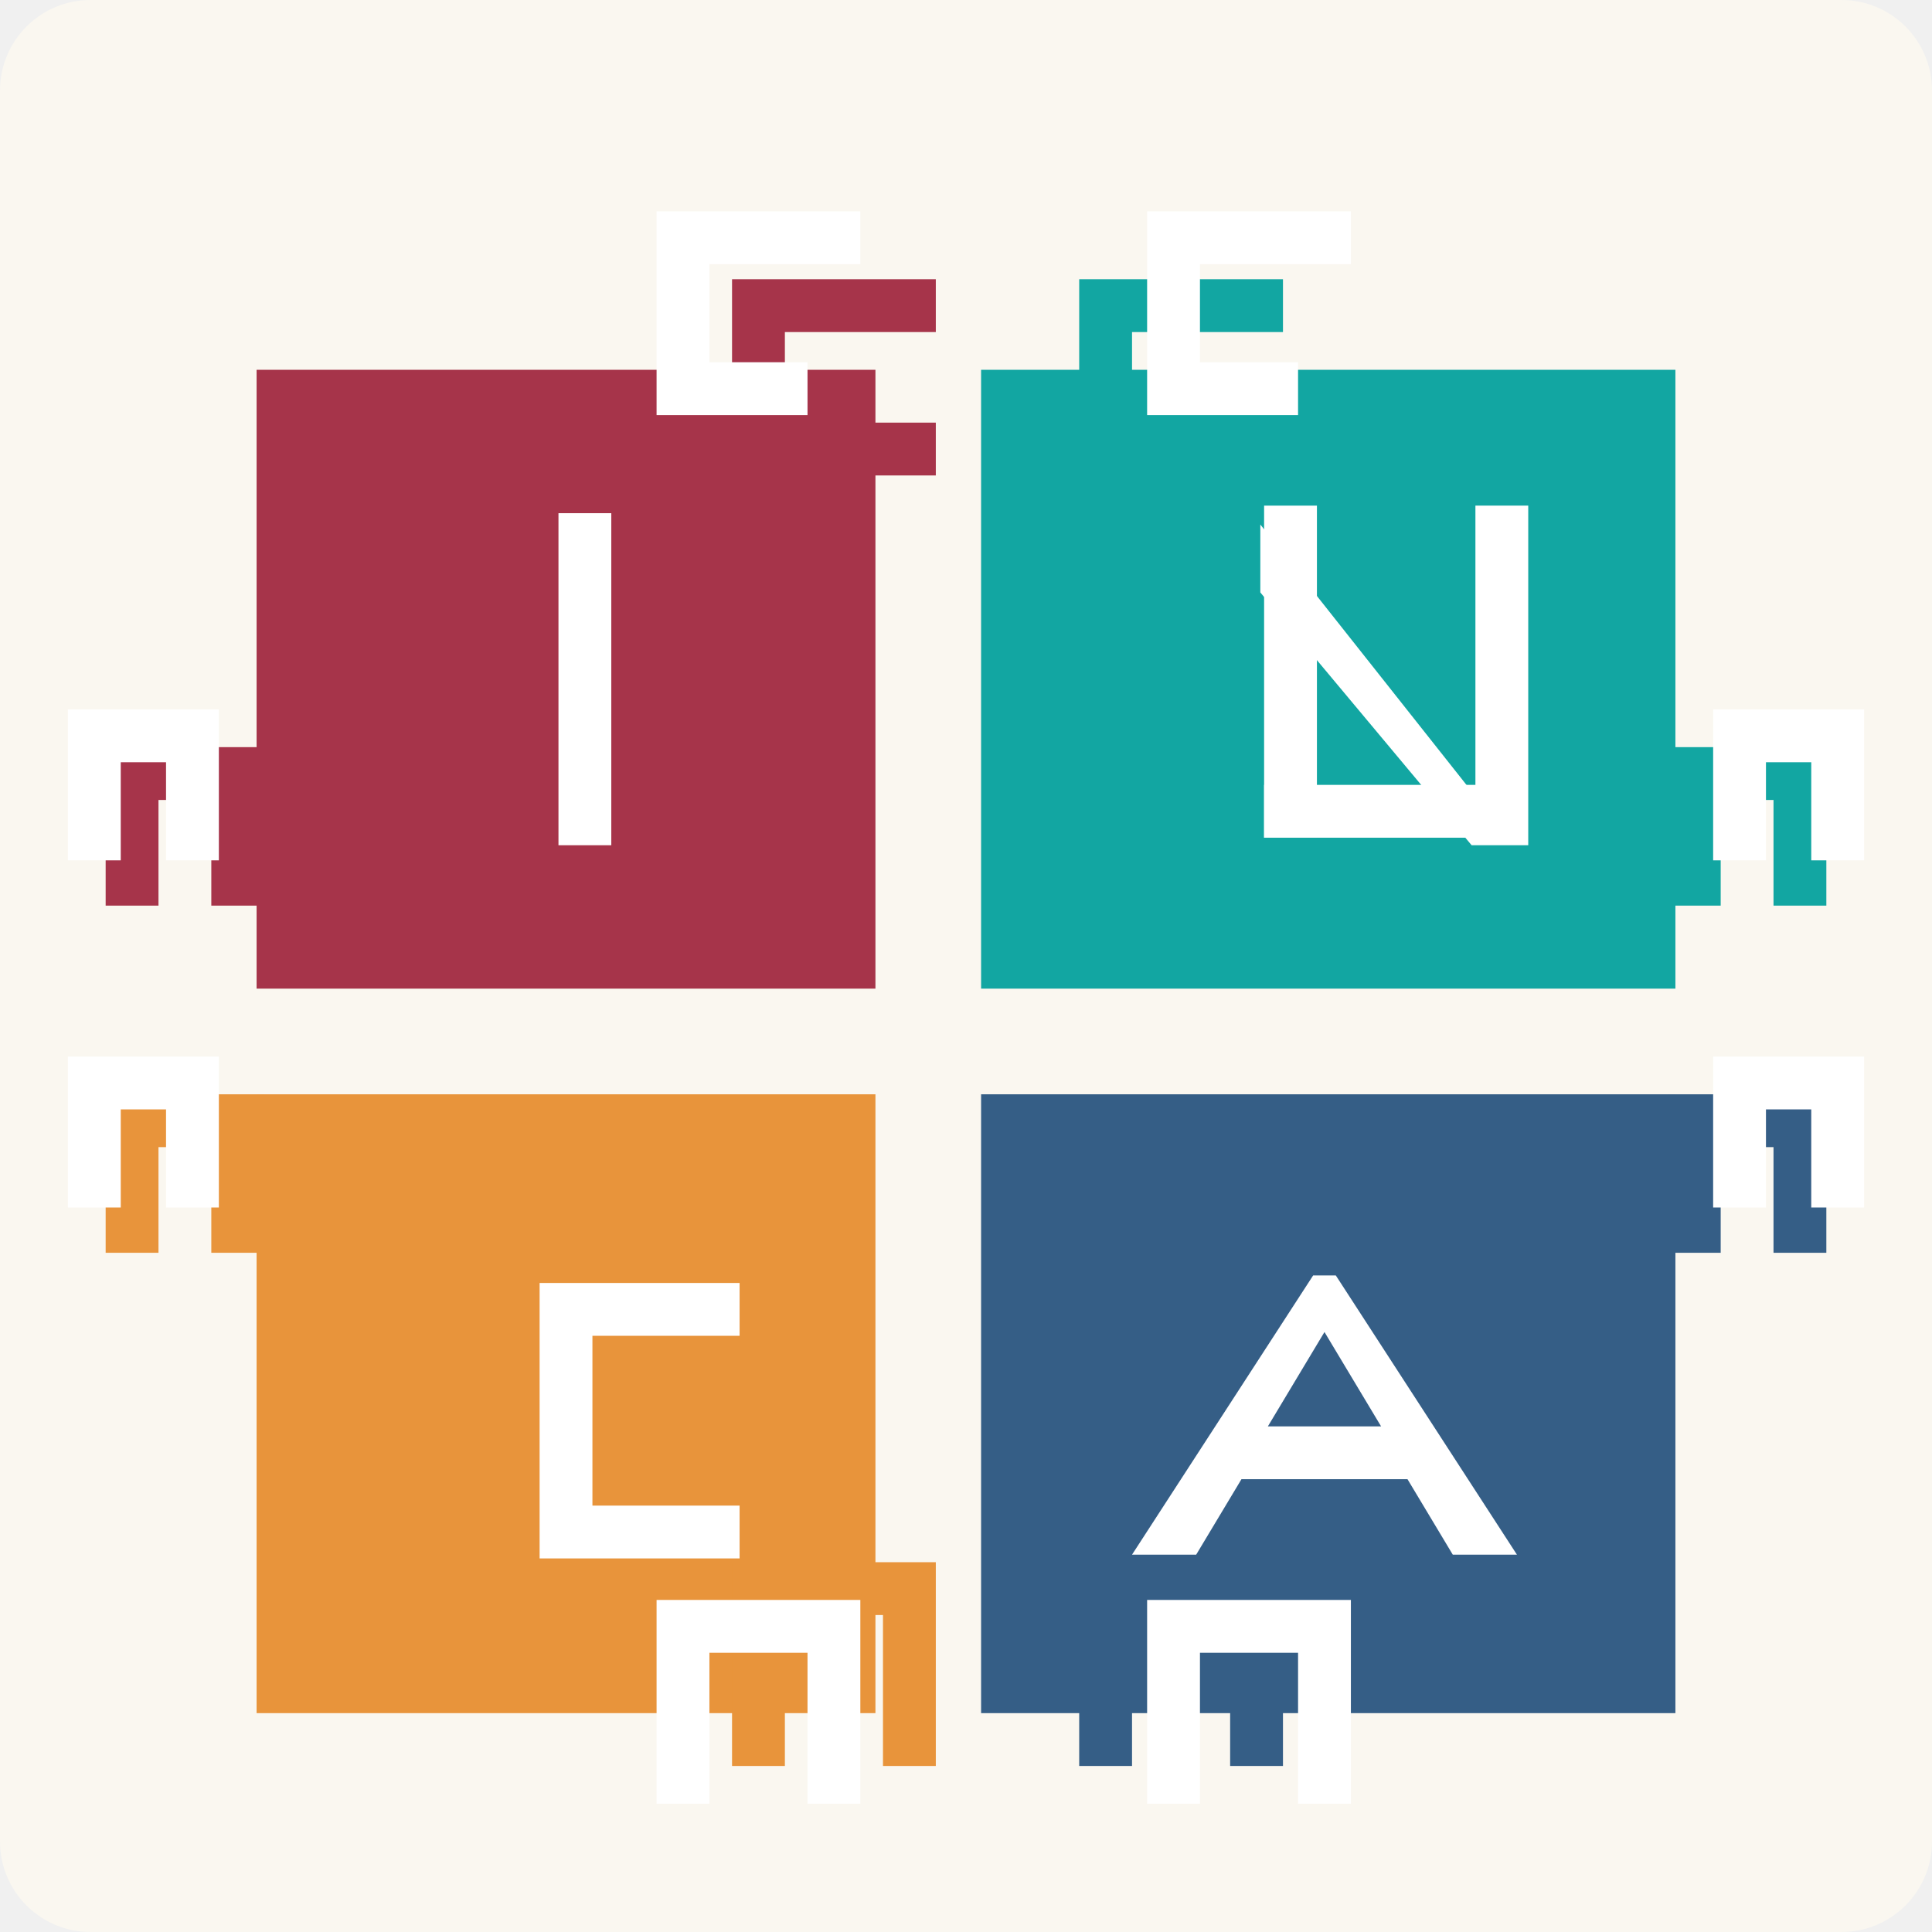
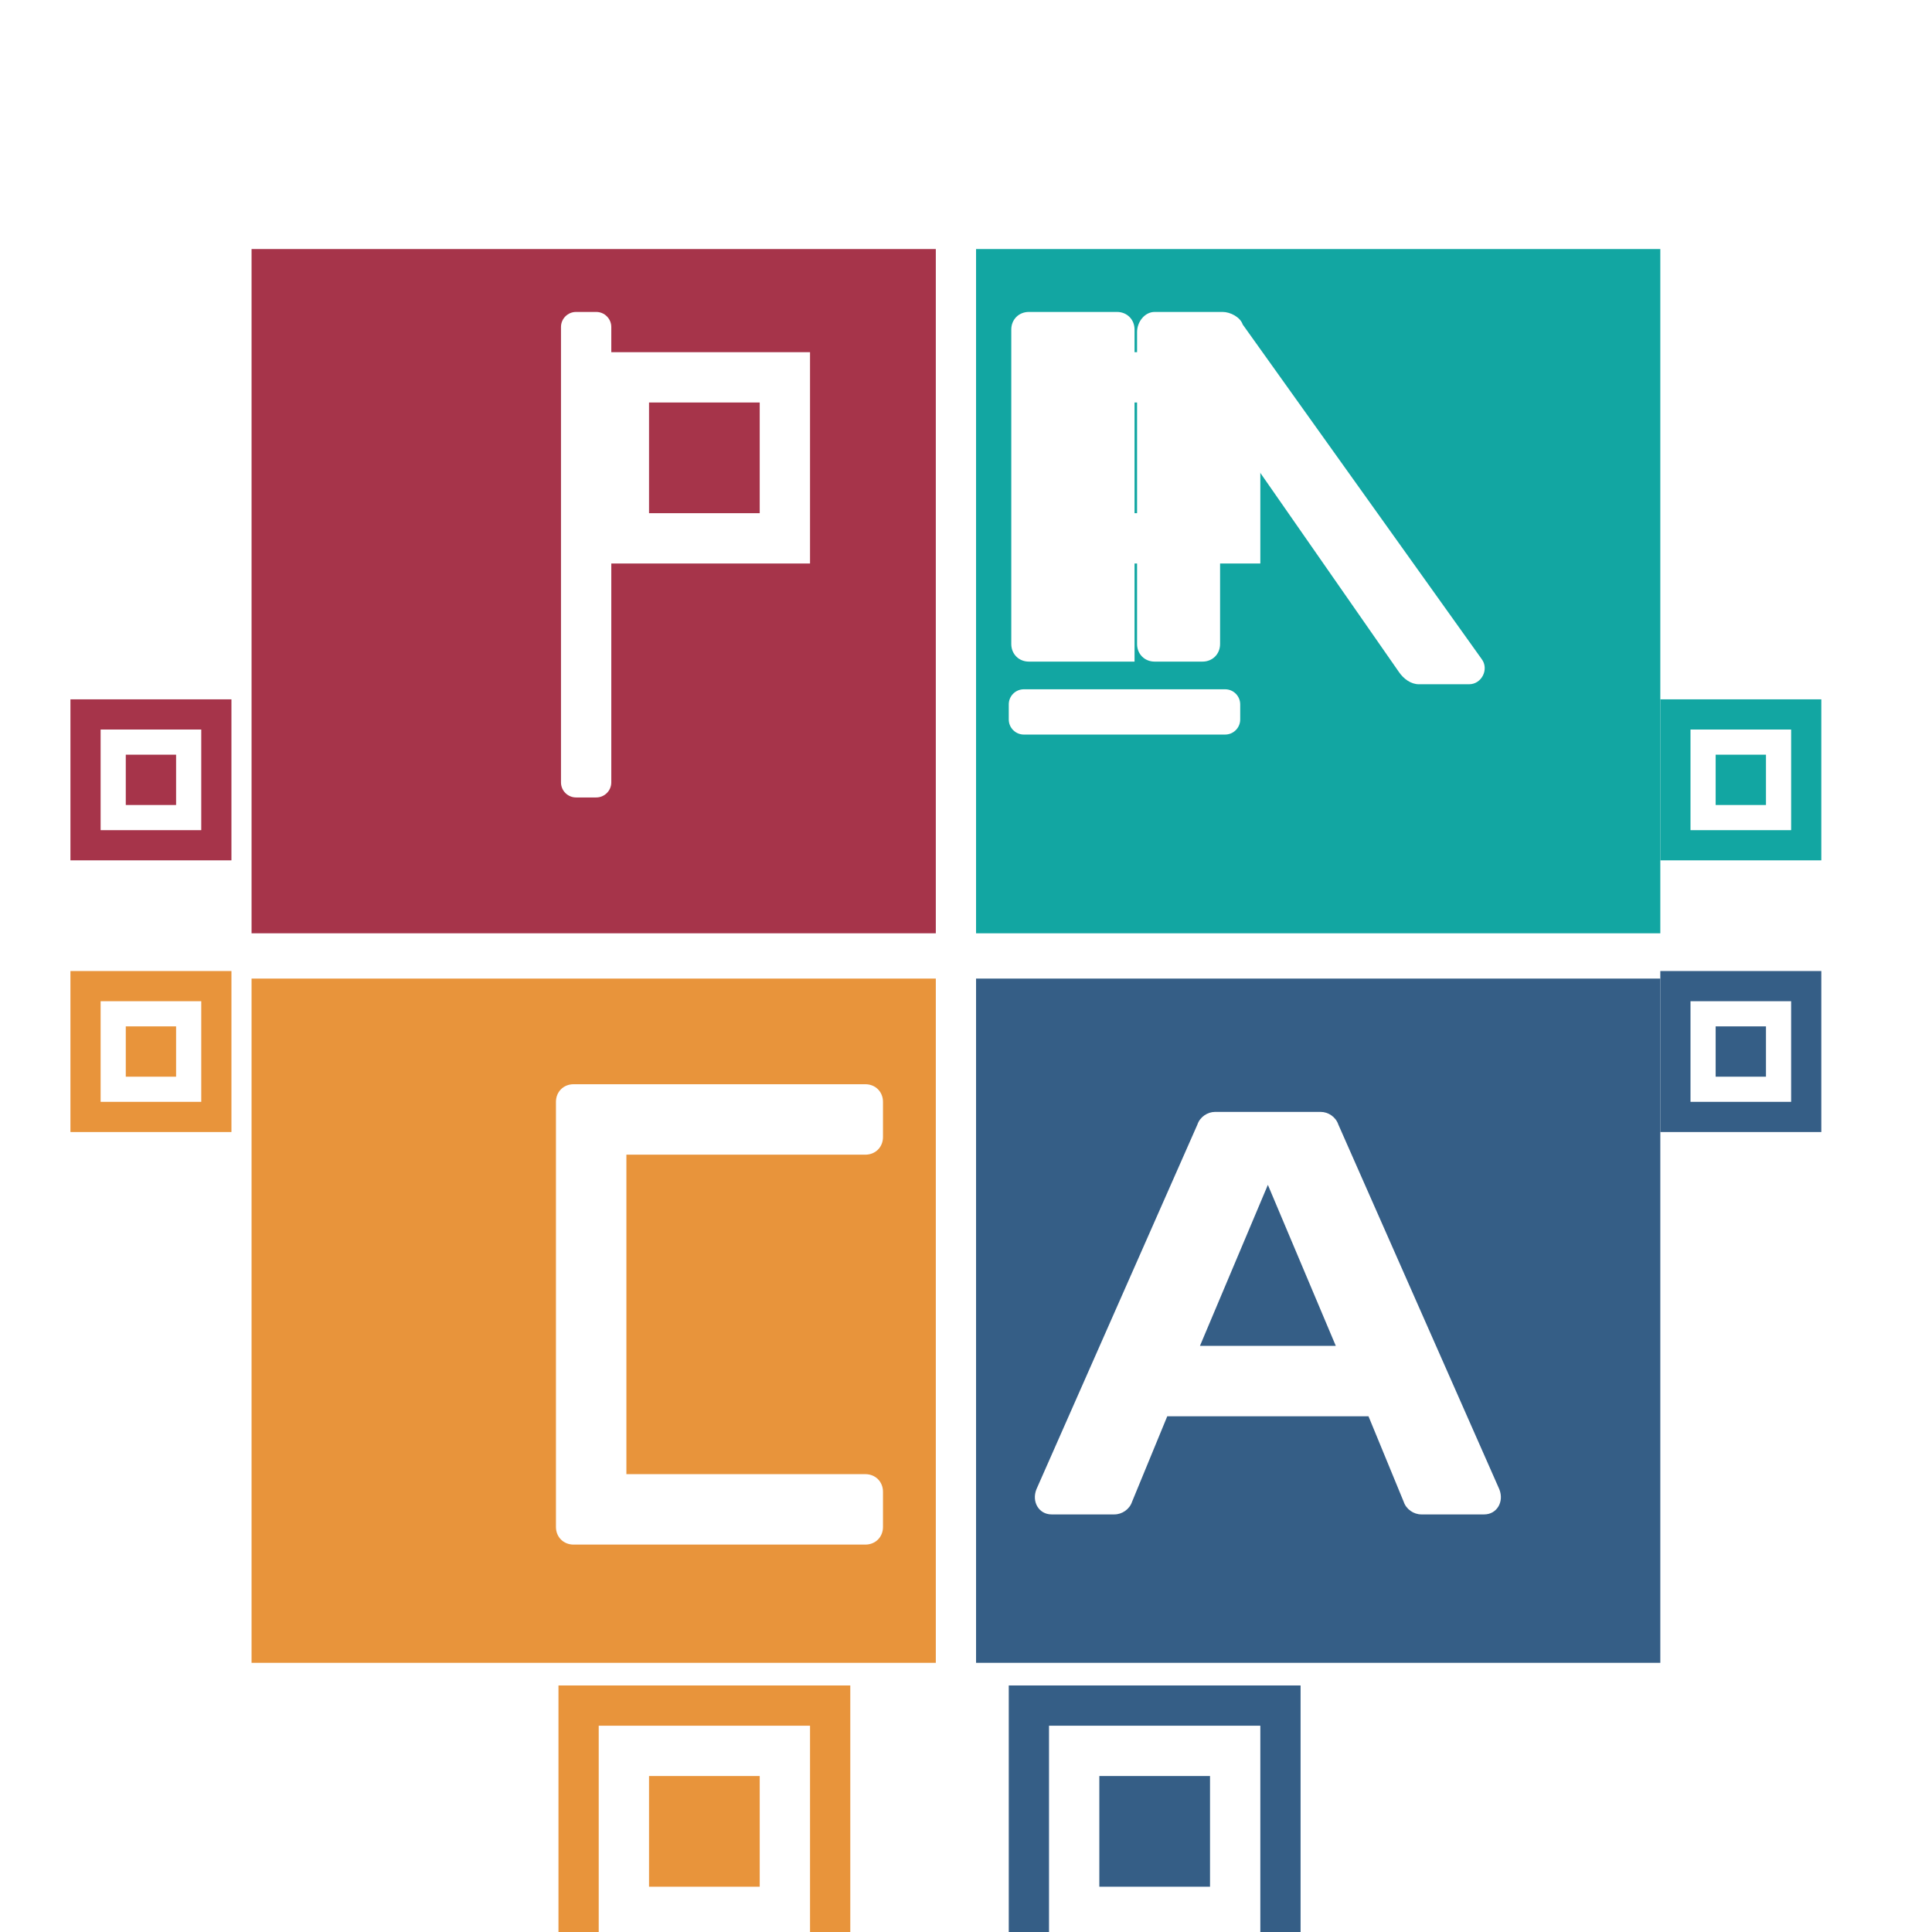
- <svg xmlns="http://www.w3.org/2000/svg" width="512" height="512" viewBox="0 0 512 512" fill="none">
-   <rect width="512" height="512" rx="24" fill="#FAF7F0" />
-   <path d="M68 98H232V262H68V98Z" fill="#A6344A" />
-   <path d="M260 98H444V262H260V98Z" fill="#12A6A2" />
-   <path d="M68 290H232V454H68V290Z" fill="#E8943B" />
-   <path d="M260 290H444V454H260V290Z" fill="#355E86" />
-   <path d="M148 136H162V224H148V136Z" fill="white" />
-   <path d="M335 134H349V222H335V134Z" fill="white" />
-   <path d="M335 208H392V222H335V208Z" fill="white" />
-   <path d="M391 134H405V224H390L334 157V139L391 211V134Z" fill="white" />
-   <path d="M143 340H196V354H157V399H196V413H143V340Z" fill="white" />
-   <path d="M354 338L402 412H385L373 392H329L317 412H300L348 338H354ZM366 378L351 353L336 378H366Z" fill="white" />
-   <path d="M194 74H248V88H208V112H248V126H194V74Z" fill="#A6344A" />
-   <path d="M286 74H340V88H300V112H340V126H286V74Z" fill="#12A6A2" />
-   <path d="M28 198H70V240H56V212H42V240H28V198Z" fill="#A6344A" />
-   <path d="M442 198H484V240H470V212H456V240H442V198Z" fill="#12A6A2" />
-   <path d="M28 290H70V332H56V304H42V332H28V290Z" fill="#E8943B" />
-   <path d="M442 290H484V332H470V304H456V332H442V290Z" fill="#355E86" />
-   <path d="M194 414H248V468H234V428H208V468H194V414Z" fill="#E8943B" />
-   <path d="M286 414H340V468H326V428H300V468H286V414Z" fill="#355E86" />
-   <path d="M174 56H228V70H188V96H214V110H174V56Z" fill="white" />
-   <path d="M304 56H358V70H318V96H344V110H304V56Z" fill="white" />
-   <path d="M18 188H58V228H44V202H32V228H18V188Z" fill="white" />
-   <path d="M454 188H494V228H480V202H468V228H454V188Z" fill="white" />
-   <path d="M18 280H58V320H44V294H32V320H18V280Z" fill="white" />
-   <path d="M454 280H494V320H480V294H468V320H454V280Z" fill="white" />
-   <path d="M174 424H228V478H214V438H188V478H174V424Z" fill="white" />
-   <path d="M304 424H358V478H344V438H318V478H304V424Z" fill="white" />
+ <svg xmlns="http://www.w3.org/2000/svg" width="768" height="768" viewBox="0 0 768 768" fill="none">
+   <rect width="768" height="768" fill="white" />
+   <rect x="100" y="99" width="272" height="272" fill="#A6344A" />
+   <rect x="388" y="99" width="272" height="272" fill="#12A6A2" />
+   <rect x="100" y="389" width="272" height="272" fill="#E8943B" />
+   <rect x="388" y="389" width="272" height="272" fill="#355E86" />
+   <path d="M222 124H338V240H222V124Z" fill="#A6344A" />
+   <path d="M238 140H322V224H238V140Z" fill="white" />
+   <path d="M258 160H302V204H258V160Z" fill="#A6344A" />
+   <path d="M401 124H517V240H401V124Z" fill="#12A6A2" />
+   <path d="M417 140H501V224H417V140Z" fill="white" />
+   <path d="M437 160H481V204H437V160Z" fill="#12A6A2" />
+   <path d="M28 278H92V342H28V278Z" fill="#A6344A" />
+   <path d="M40 290H80V330H40V290Z" fill="white" />
+   <path d="M50 300H70V320H50V300Z" fill="#A6344A" />
+   <path d="M660 278H724V342H660V278Z" fill="#12A6A2" />
+   <path d="M672 290H712V330H672V290Z" fill="white" />
+   <path d="M682 300H702V320H682V300Z" fill="#12A6A2" />
+   <path d="M28 386H92V450H28V386Z" fill="#E8943B" />
+   <path d="M40 398H80V438H40V398Z" fill="white" />
+   <path d="M50 408H70V428H50V408Z" fill="#E8943B" />
+   <path d="M660 386H724V450H660V386Z" fill="#355E86" />
+   <path d="M672 398H712V438H672V398Z" fill="white" />
+   <path d="M682 408H702V428H682V408Z" fill="#355E86" />
+   <path d="M222 670H338V786H222V670Z" fill="#E8943B" />
+   <path d="M238 686H322V770H238V686Z" fill="white" />
+   <path d="M258 706H302V750H258V706Z" fill="#E8943B" />
+   <path d="M401 670H517V786H401V670Z" fill="#355E86" />
+   <path d="M417 686H501V770H417V770Z" fill="white" />
+   <path d="M437 706H481V750H437V750Z" fill="#355E86" />
+   <rect x="223" y="124" width="20" height="193" rx="6" fill="white" />
+   <path d="M486 124C489 124 493 126 494 129L589 262C592 266 589 272 584 272H564C561 272 558 270 556 267L485 165V256C485 260 482 263 478 263H459C455 263 452 260 452 256V132C452 128 455 124 459 124H486Z" fill="white" />
+   <path d="M444 124C448 124 451 127 451 131V263H409C405 263 402 260 402 256V131C402 127 405 124 409 124H444Z" fill="white" />
+   <rect x="401" y="274" width="92" height="18" rx="6" fill="white" />
+   <path d="M221 438C221 434 224 431 228 431H344C348 431 351 434 351 438V452C351 456 348 459 344 459H249V586H344C348 586 351 589 351 593V607C351 611 348 614 344 614H228C224 614 221 611 221 607V438Z" fill="white" />
+   <path d="M532 447L596 592C598 597 595 602 590 602H565C562 602 559 600 558 597L544 563H464L450 597C449 600 446 602 443 602H418C413 602 410 597 412 592L476 447C477 444 480 442 483 442H525C528 442 531 444 532 447ZM477 535H531L504 471L477 535Z" fill="white" />
</svg>
